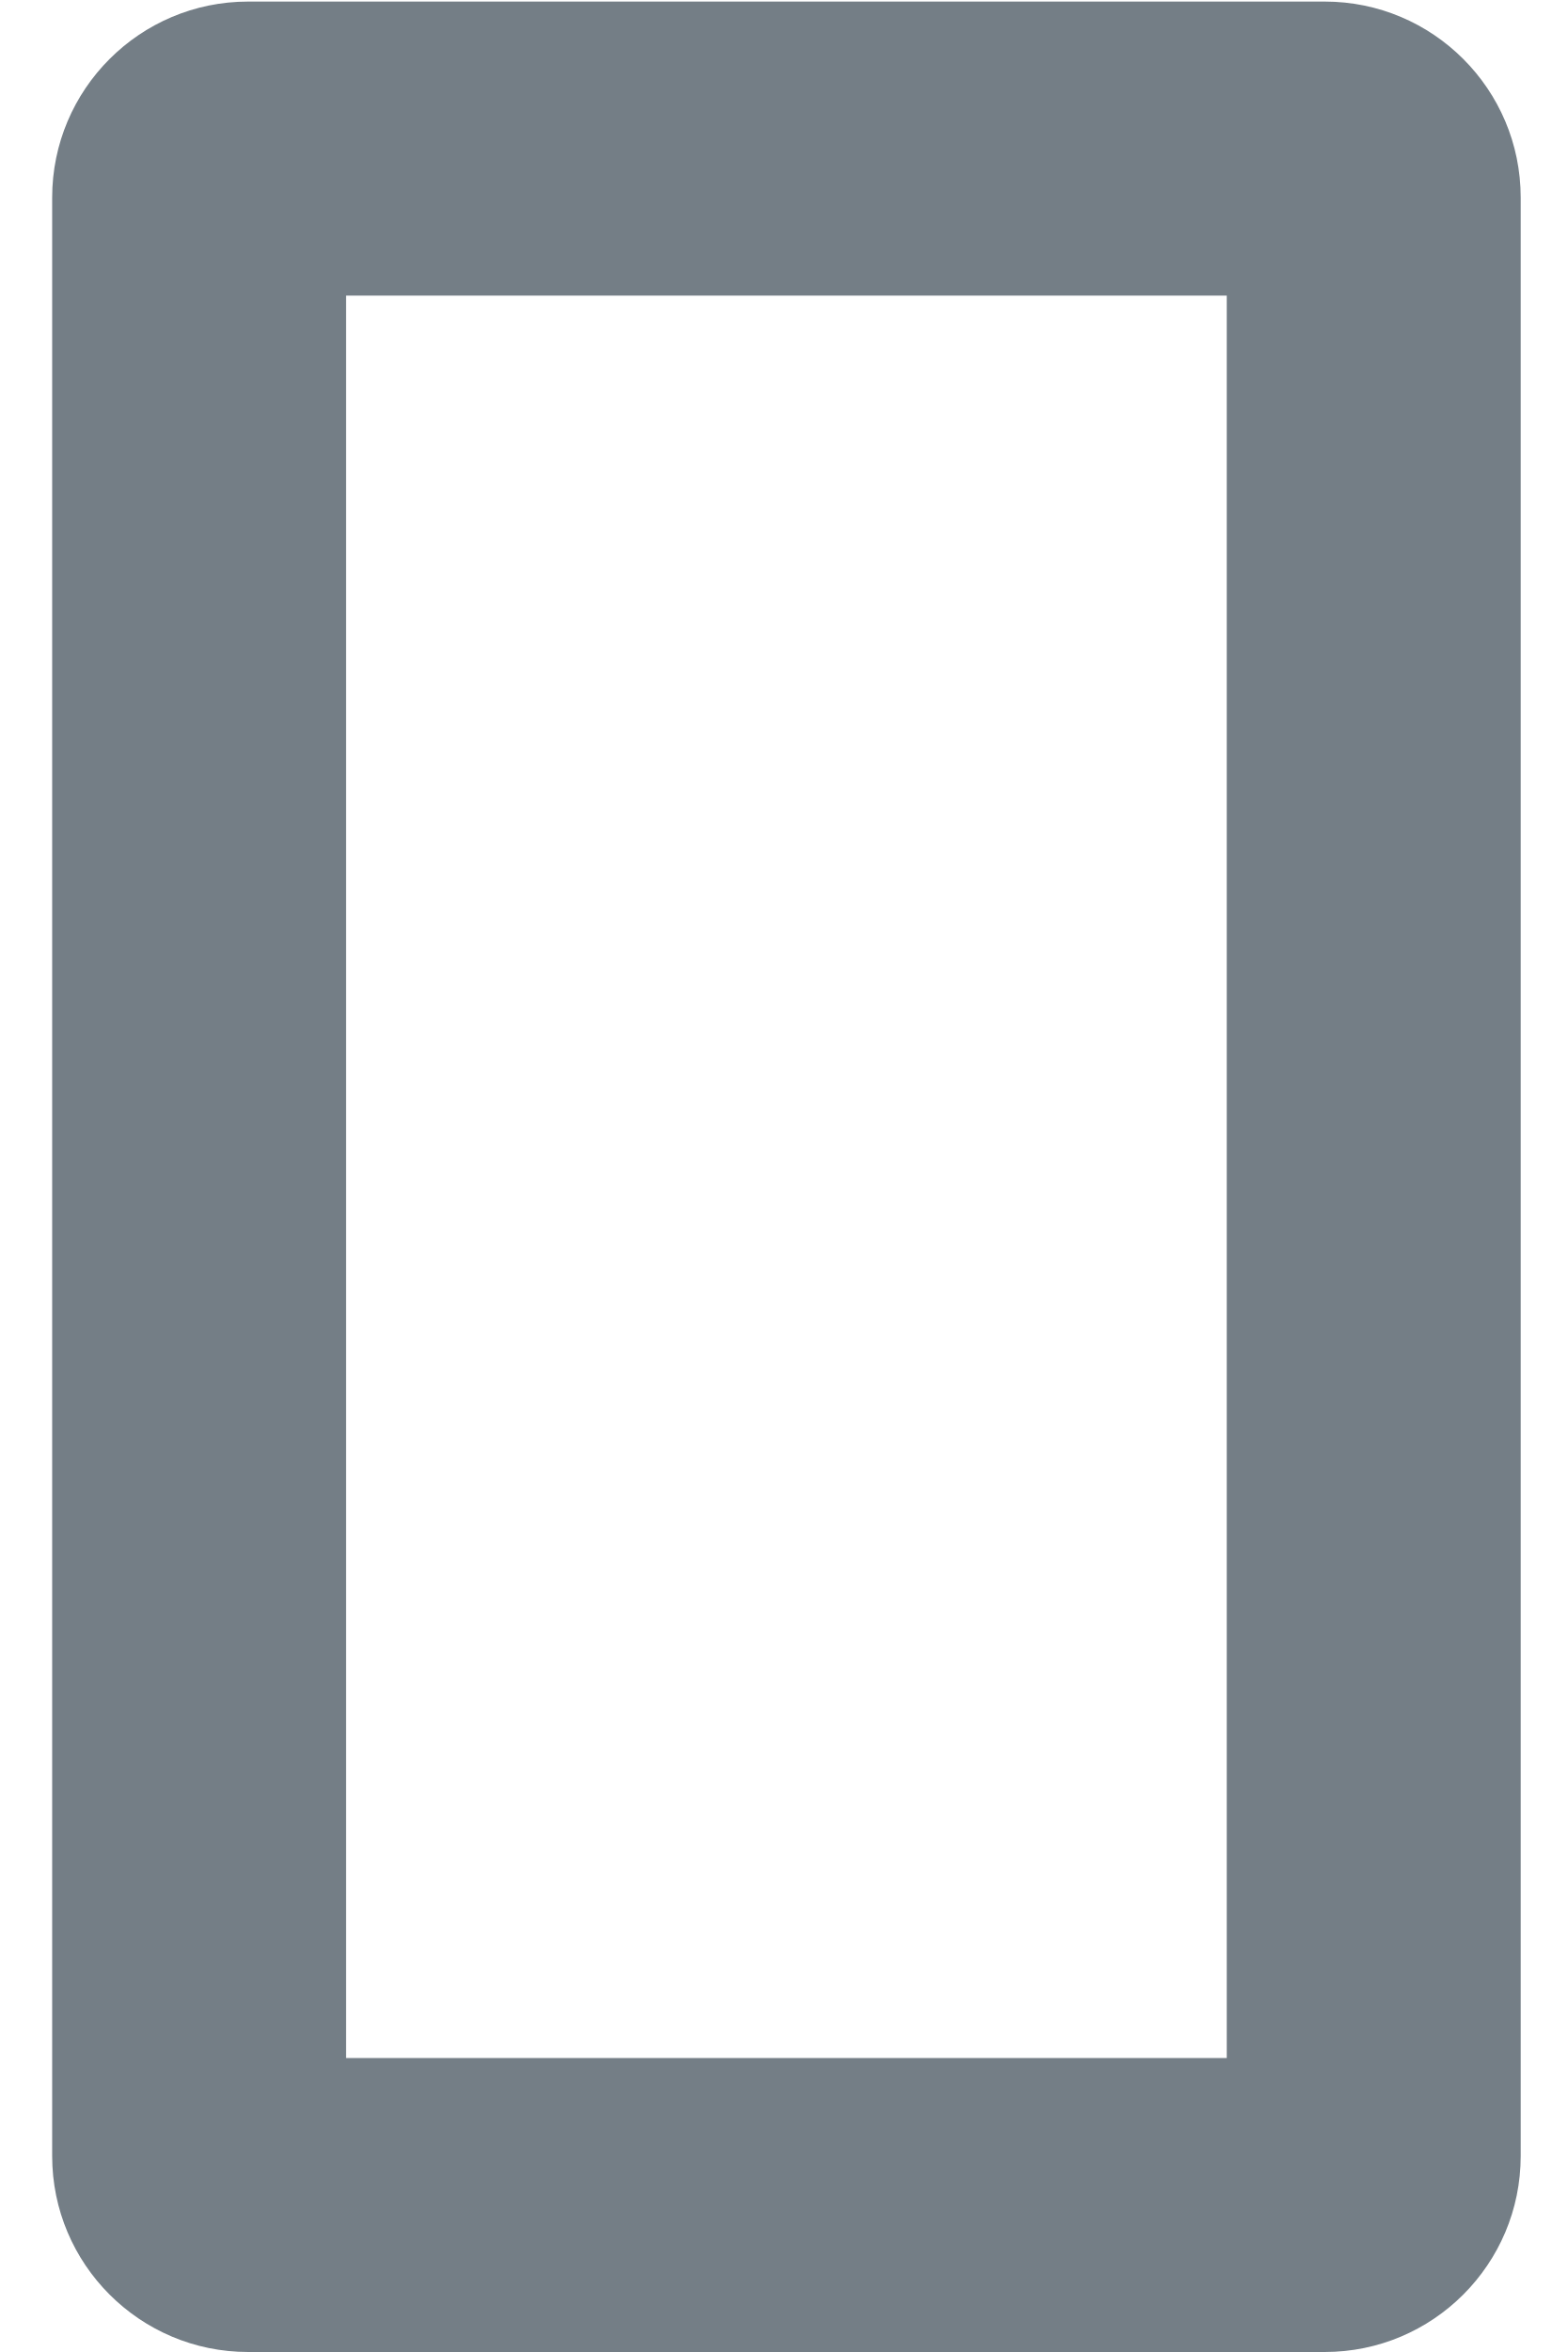
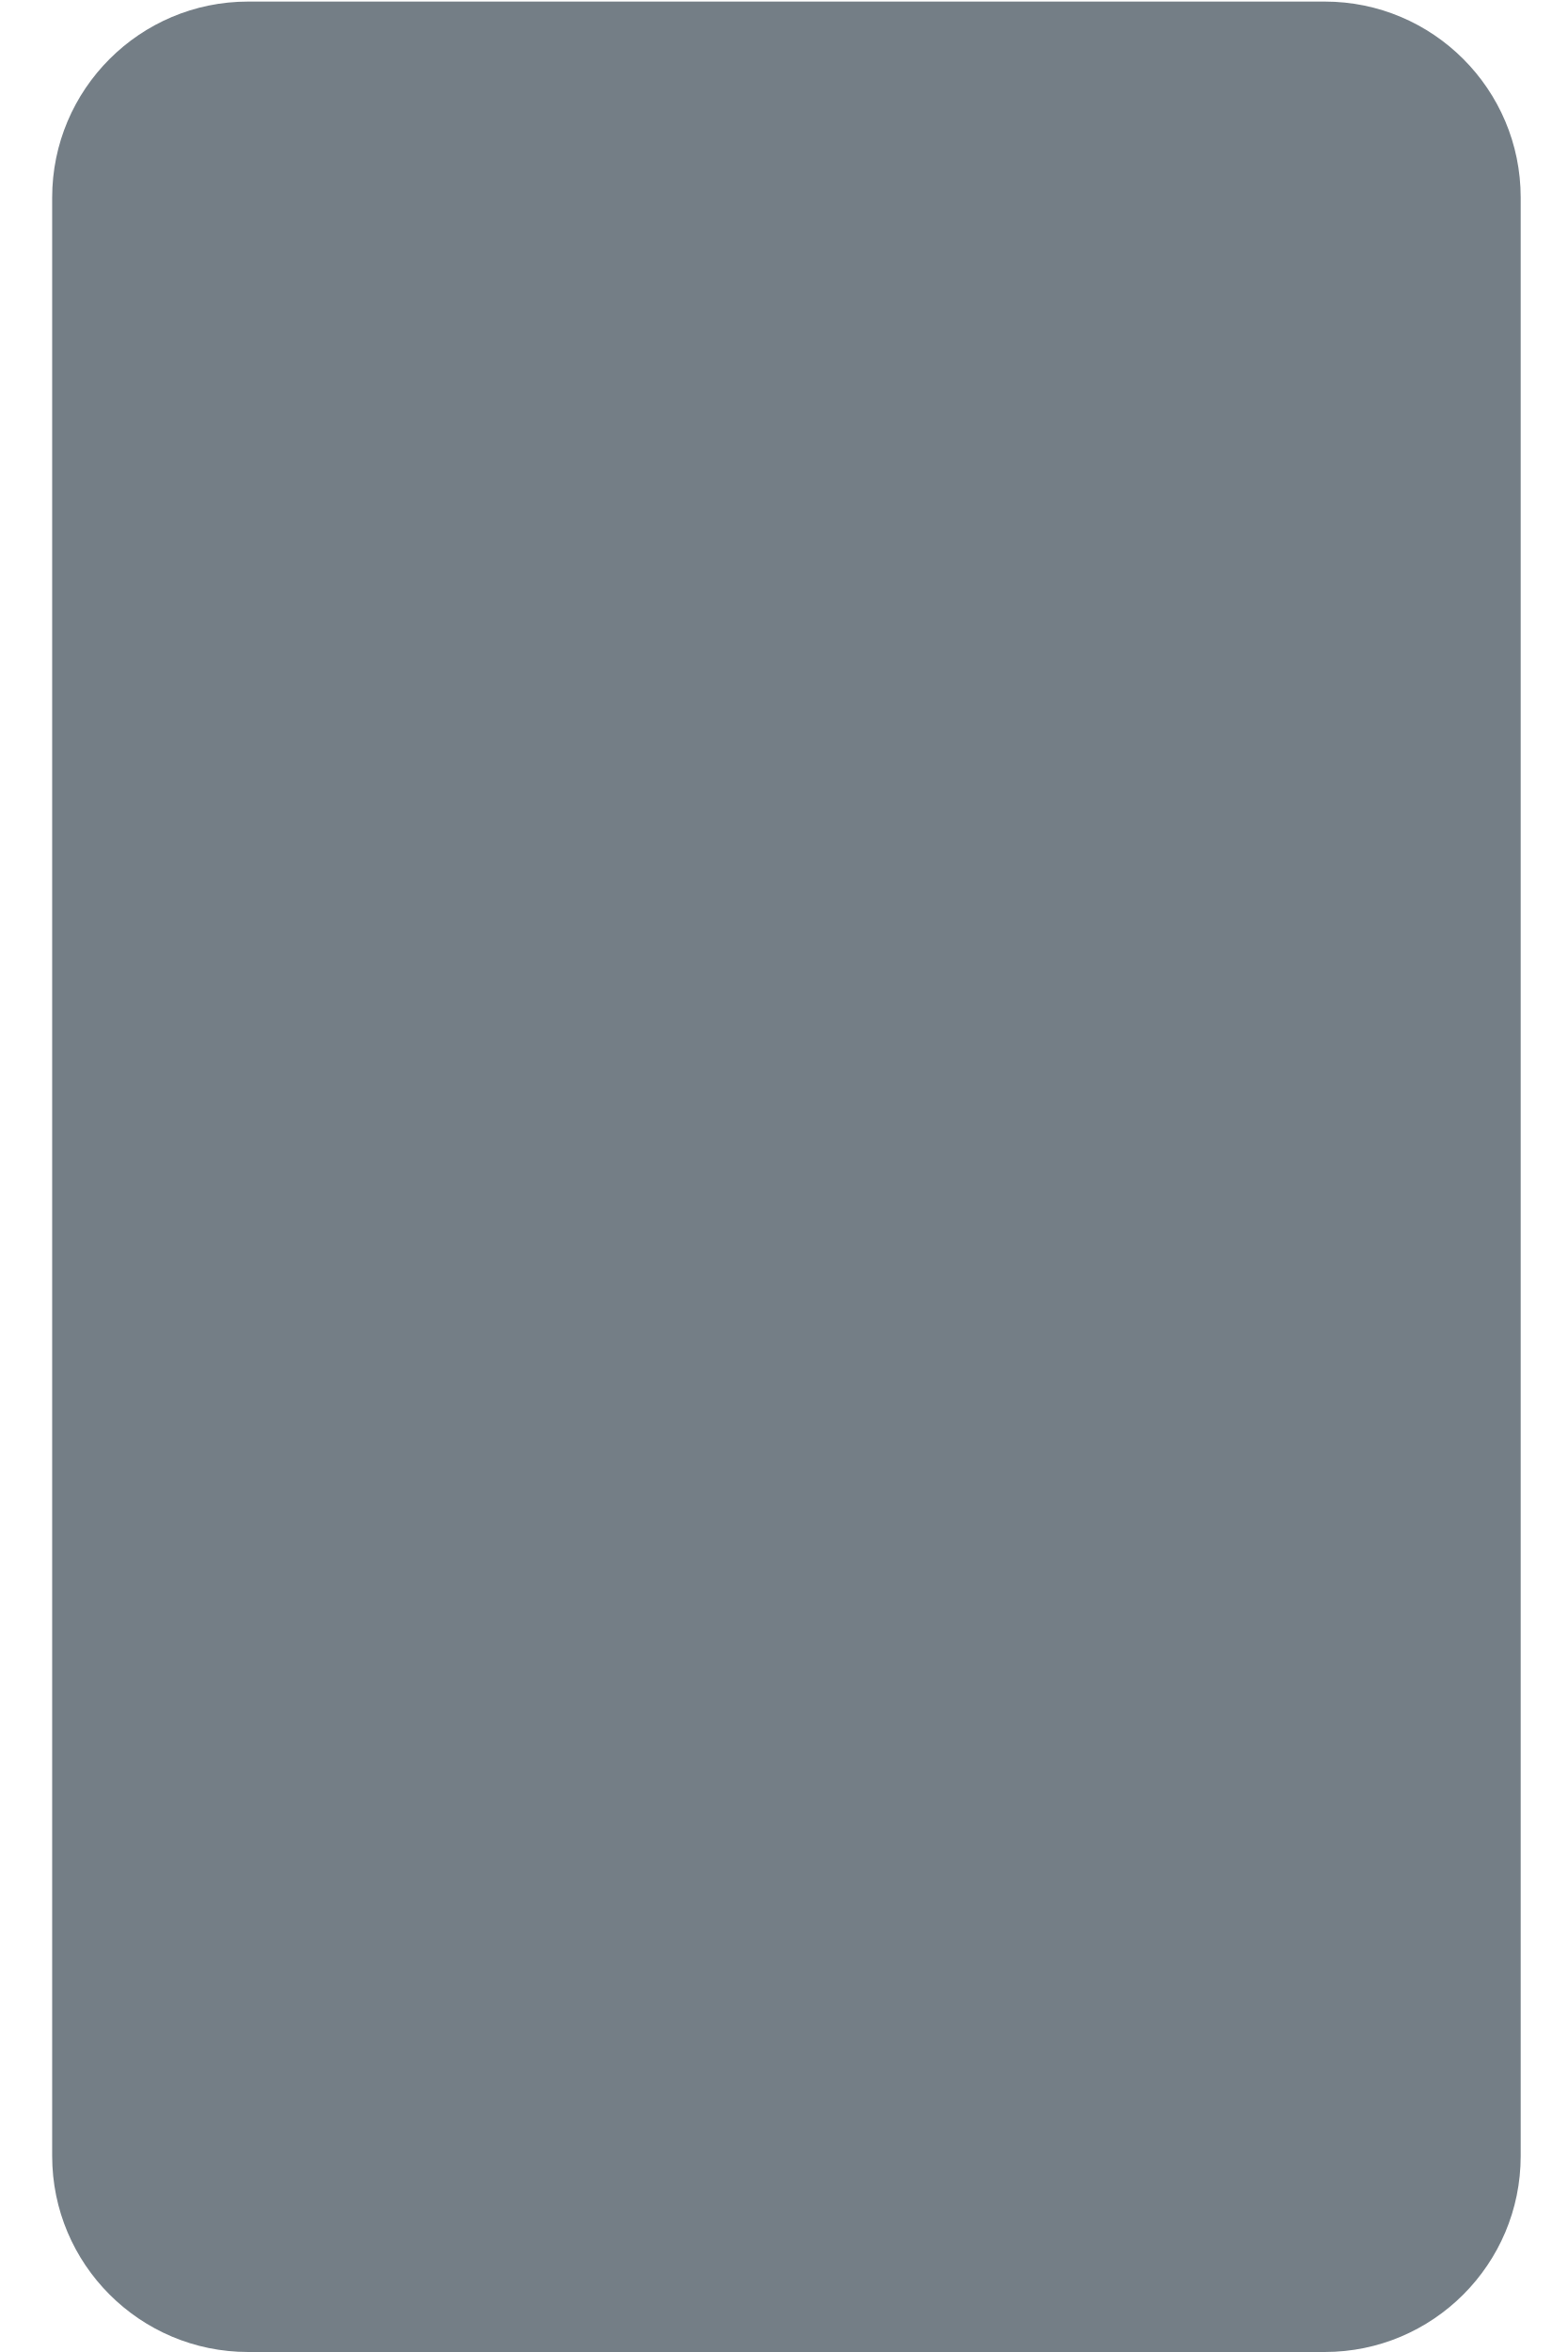
<svg xmlns="http://www.w3.org/2000/svg" height="6" viewBox="0 0 4 6" width="4">
-   <path d="m3.376.004c.276 0 .5.224.5.5v4.996c0 .276-.224.5-.5.5h-2.747c-.276 0-.5-.224-.5-.5v-4.996c0-.276.224-.5.5-.5zm-.25.75h-2.247v4.496h2.247z" fill="#747e86" transform="translate(.0041)" />
+   <path d="m3.376.004c.276 0 .5.224.5.5v4.996c0 .276-.224.5-.5.5h-2.747c-.276 0-.5-.224-.5-.5v-4.996c0-.276.224-.5.5-.5z" fill="#747e86" transform="translate(.0041)" />
</svg>
